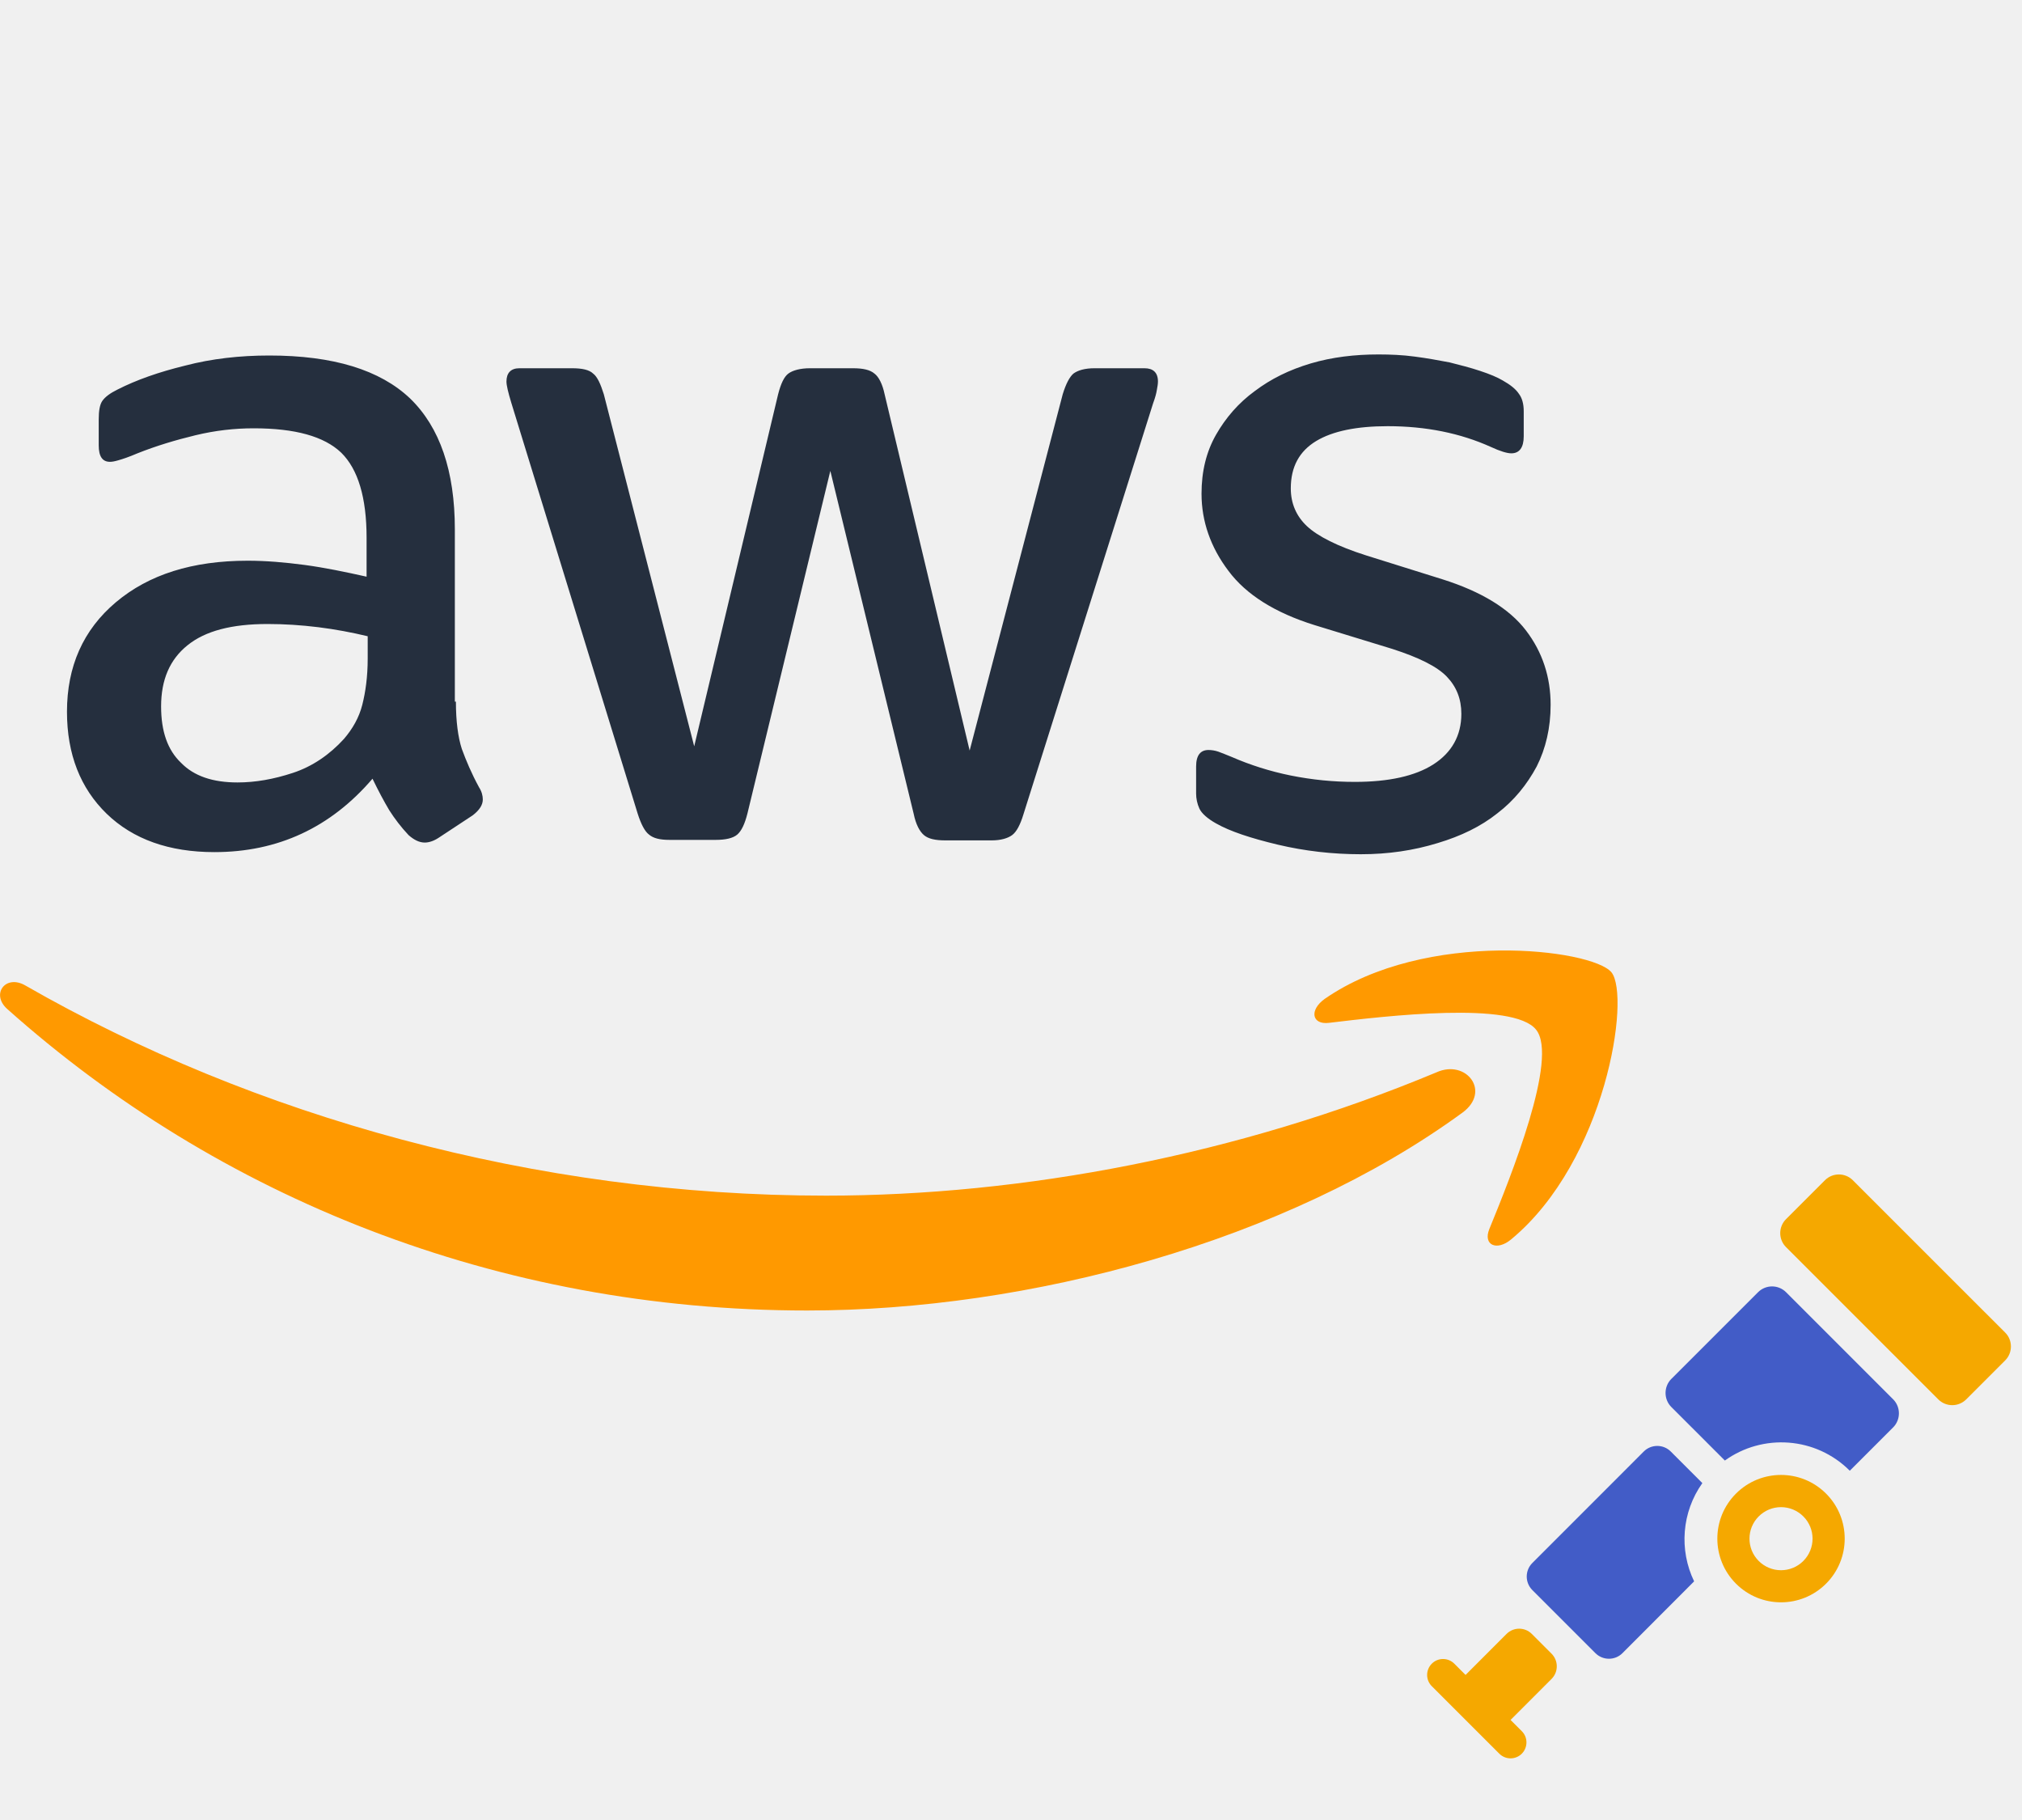
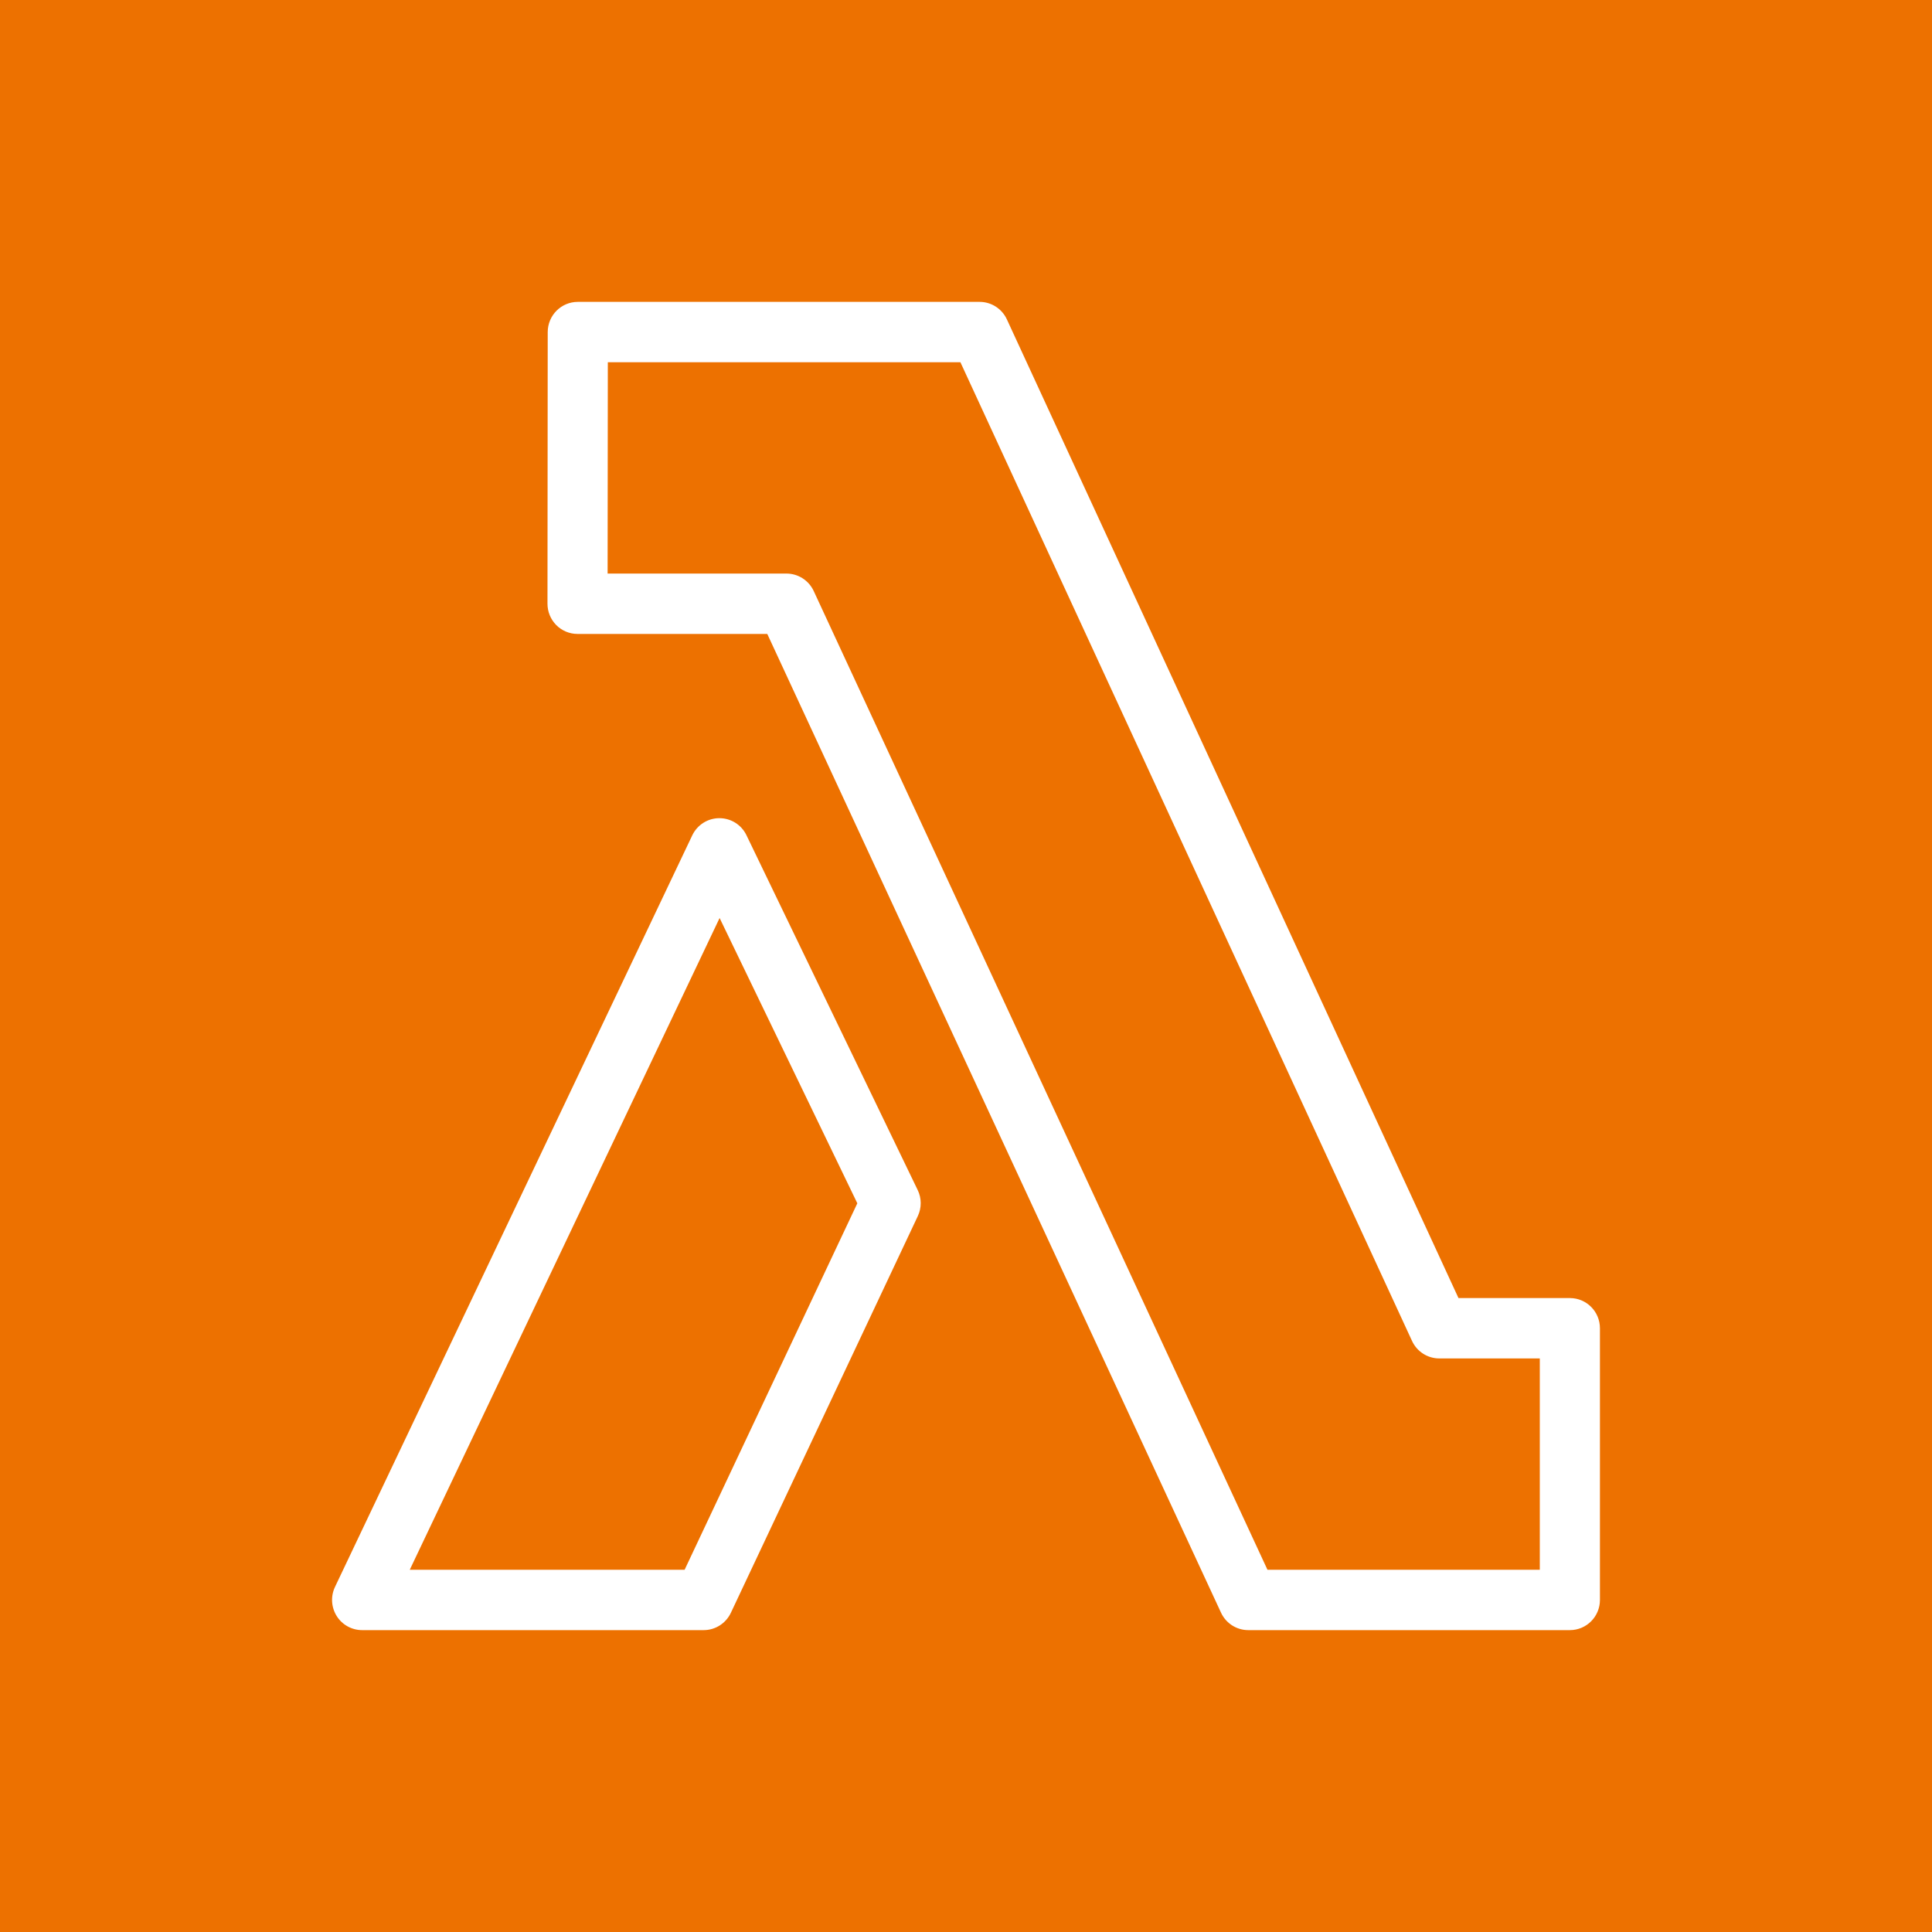
- <svg xmlns="http://www.w3.org/2000/svg" width="40" height="36" viewBox="0 0 40 36" fill="none">
-   <path d="M9.019 13.878C9.019 14.268 9.061 14.583 9.136 14.814C9.221 15.046 9.327 15.298 9.476 15.572C9.53 15.656 9.551 15.74 9.551 15.814C9.551 15.919 9.487 16.024 9.349 16.129L8.678 16.571C8.583 16.634 8.487 16.666 8.402 16.666C8.295 16.666 8.189 16.613 8.082 16.518C7.933 16.36 7.806 16.192 7.699 16.024C7.593 15.845 7.486 15.645 7.369 15.403C6.539 16.371 5.496 16.855 4.241 16.855C3.347 16.855 2.634 16.602 2.112 16.098C1.591 15.593 1.325 14.92 1.325 14.078C1.325 13.184 1.644 12.459 2.293 11.912C2.942 11.365 3.804 11.091 4.9 11.091C5.262 11.091 5.635 11.123 6.028 11.175C6.422 11.228 6.827 11.312 7.252 11.407V10.639C7.252 9.84 7.082 9.282 6.752 8.956C6.412 8.63 5.837 8.472 5.017 8.472C4.645 8.472 4.262 8.514 3.868 8.609C3.474 8.704 3.091 8.819 2.719 8.967C2.549 9.04 2.421 9.082 2.346 9.103C2.272 9.125 2.219 9.135 2.176 9.135C2.027 9.135 1.953 9.03 1.953 8.809V8.294C1.953 8.125 1.974 7.999 2.027 7.926C2.08 7.852 2.176 7.778 2.325 7.705C2.698 7.515 3.144 7.358 3.666 7.231C4.187 7.095 4.741 7.032 5.326 7.032C6.592 7.032 7.518 7.316 8.114 7.883C8.7 8.451 8.998 9.314 8.998 10.471V13.878H9.019ZM4.698 15.477C5.049 15.477 5.411 15.414 5.794 15.288C6.177 15.162 6.518 14.93 6.805 14.615C6.976 14.415 7.103 14.194 7.167 13.941C7.231 13.689 7.274 13.384 7.274 13.027V12.585C6.965 12.511 6.635 12.448 6.295 12.406C5.954 12.364 5.624 12.343 5.294 12.343C4.581 12.343 4.06 12.48 3.709 12.764C3.357 13.047 3.187 13.447 3.187 13.973C3.187 14.467 3.315 14.835 3.581 15.088C3.836 15.351 4.209 15.477 4.698 15.477ZM13.244 16.613C13.052 16.613 12.925 16.581 12.839 16.508C12.754 16.445 12.68 16.297 12.616 16.098L10.115 7.968C10.051 7.757 10.019 7.621 10.019 7.547C10.019 7.379 10.104 7.284 10.275 7.284H11.318C11.52 7.284 11.658 7.316 11.733 7.389C11.818 7.452 11.882 7.599 11.945 7.799L13.733 14.762L15.393 7.799C15.447 7.589 15.511 7.452 15.596 7.389C15.681 7.326 15.83 7.284 16.021 7.284H16.873C17.075 7.284 17.213 7.316 17.298 7.389C17.384 7.452 17.458 7.599 17.5 7.799L19.182 14.846L21.023 7.799C21.087 7.589 21.161 7.452 21.236 7.389C21.321 7.326 21.459 7.284 21.651 7.284H22.641C22.811 7.284 22.907 7.368 22.907 7.547C22.907 7.599 22.896 7.652 22.885 7.715C22.875 7.778 22.854 7.862 22.811 7.978L20.246 16.108C20.182 16.318 20.108 16.455 20.023 16.518C19.938 16.581 19.799 16.623 19.618 16.623H18.703C18.501 16.623 18.363 16.592 18.277 16.518C18.192 16.445 18.118 16.308 18.075 16.098L16.426 9.314L14.787 16.087C14.734 16.297 14.67 16.434 14.585 16.508C14.499 16.581 14.351 16.613 14.159 16.613H13.244ZM26.919 16.897C26.365 16.897 25.812 16.834 25.28 16.708C24.748 16.581 24.333 16.445 24.056 16.287C23.886 16.192 23.769 16.087 23.726 15.992C23.683 15.898 23.662 15.793 23.662 15.698V15.162C23.662 14.941 23.747 14.835 23.907 14.835C23.971 14.835 24.035 14.846 24.099 14.867C24.162 14.888 24.258 14.93 24.365 14.972C24.727 15.13 25.12 15.256 25.535 15.34C25.961 15.425 26.376 15.466 26.802 15.466C27.472 15.466 27.994 15.351 28.355 15.12C28.717 14.888 28.909 14.552 28.909 14.12C28.909 13.826 28.813 13.584 28.621 13.384C28.43 13.184 28.068 13.005 27.547 12.837L26.003 12.364C25.227 12.122 24.652 11.764 24.301 11.291C23.95 10.828 23.769 10.313 23.769 9.766C23.769 9.324 23.864 8.935 24.056 8.599C24.248 8.262 24.503 7.968 24.822 7.736C25.142 7.494 25.503 7.316 25.929 7.189C26.355 7.063 26.802 7.011 27.27 7.011C27.504 7.011 27.749 7.021 27.983 7.053C28.228 7.084 28.451 7.126 28.675 7.168C28.887 7.221 29.09 7.273 29.281 7.337C29.473 7.4 29.622 7.463 29.728 7.526C29.877 7.61 29.984 7.694 30.047 7.789C30.111 7.873 30.143 7.989 30.143 8.136V8.63C30.143 8.851 30.058 8.967 29.898 8.967C29.813 8.967 29.675 8.925 29.494 8.841C28.887 8.567 28.206 8.43 27.451 8.43C26.844 8.43 26.365 8.525 26.035 8.725C25.706 8.925 25.535 9.23 25.535 9.661C25.535 9.955 25.642 10.208 25.855 10.408C26.067 10.607 26.461 10.807 27.025 10.986L28.536 11.459C29.302 11.701 29.856 12.038 30.186 12.469C30.516 12.9 30.675 13.395 30.675 13.941C30.675 14.394 30.58 14.804 30.399 15.162C30.207 15.519 29.952 15.835 29.622 16.087C29.292 16.35 28.898 16.539 28.441 16.676C27.962 16.823 27.461 16.897 26.919 16.897Z" fill="#252F3E" />
-   <path fill-rule="evenodd" clip-rule="evenodd" d="M28.93 22.009C25.429 24.565 20.342 25.922 15.968 25.922C9.838 25.922 4.315 23.681 0.143 19.958C-0.187 19.664 0.111 19.264 0.505 19.495C5.017 22.083 10.583 23.65 16.34 23.65C20.225 23.65 24.492 22.85 28.419 21.21C29.004 20.947 29.505 21.588 28.93 22.009Z" fill="#FF9900" />
-   <path fill-rule="evenodd" clip-rule="evenodd" d="M30.388 20.368C29.941 19.8 27.429 20.095 26.291 20.232C25.95 20.274 25.897 19.979 26.206 19.758C28.206 18.37 31.495 18.77 31.878 19.232C32.261 19.706 31.771 22.956 29.898 24.512C29.611 24.754 29.334 24.628 29.462 24.312C29.888 23.271 30.835 20.926 30.388 20.368Z" fill="#FF9900" />
-   <g transform="translate(28, 23) scale(0.09375)">
-     <path fill="#f5a800" d="M67.648 69.797c-5.246 5.25-5.246 13.758 0 19.008 5.25 5.246 13.758 5.246 19.004 0 5.25-5.25 5.25-13.758 0-19.008-5.246-5.246-13.754-5.246-19.004 0Zm14.207 14.219a6.649 6.649 0 0 1-9.41 0 6.65 6.65 0 0 1 0-9.407 6.649 6.649 0 0 1 9.41 0c2.598 2.586 2.598 6.809 0 9.407ZM86.43 3.672l-8.235 8.234a4.17 4.17 0 0 0 0 5.875l32.149 32.149a4.17 4.17 0 0 0 5.875 0l8.234-8.235c1.61-1.61 1.61-4.261 0-5.87L92.29 3.671a4.159 4.159 0 0 0-5.86 0ZM28.738 108.895a3.763 3.763 0 0 0 0-5.31l-4.183-4.187a3.768 3.768 0 0 0-5.313 0l-8.644 8.649-.016.012-2.371-2.375c-1.313-1.313-3.45-1.313-4.75 0-1.313 1.312-1.313 3.449 0 4.75l14.246 14.242a3.353 3.353 0 0 0 4.746 0c1.3-1.313 1.313-3.45 0-4.746l-2.375-2.375.016-.012Zm0 0" />
-     <path fill="#425cc7" d="M72.297 27.313 54.004 45.605c-1.625 1.625-1.625 4.301 0 5.926L65.3 62.824c7.984-5.746 19.18-5.035 26.363 2.153l9.148-9.149c1.622-1.625 1.622-4.297 0-5.922L78.22 27.313a4.185 4.185 0 0 0-5.922 0ZM60.55 67.585l-6.672-6.672c-1.563-1.562-4.125-1.562-5.684 0l-23.53 23.54a4.036 4.036 0 0 0 0 5.687l13.331 13.332a4.036 4.036 0 0 0 5.688 0l15.132-15.157c-3.199-6.609-2.625-14.593 1.735-20.73Zm0 0" />
+ <svg xmlns="http://www.w3.org/2000/svg" width="64px" height="64px" viewBox="0 0 64 64" version="1.1">
+   <g id="Icon-Architecture/48/Arch_AWS-Lambda_48" stroke="none" stroke-width="1" fill="none" fill-rule="evenodd">
+     <g id="Icon-Architecture-BG/48/Compute" fill="#ED7100">
+       <rect id="Rectangle" x="0" y="0" width="64" height="64" />
+     </g>
+     <path d="M22.679,52 L13.574,52 L23.838,30.41 L28.4,39.861 L22.679,52 Z M24.727,27.667 C24.561,27.321 24.212,27.103 23.831,27.103 L23.828,27.103 C23.445,27.104 23.097,27.325 22.932,27.672 L11.097,52.569 C10.95,52.879 10.971,53.243 11.154,53.534 C11.335,53.824 11.654,54 11.996,54 L23.31,54 C23.695,54 24.045,53.777 24.21,53.428 L30.404,40.284 C30.533,40.01 30.532,39.692 30.399,39.42 L24.727,27.667 Z M51.008,52 L41.986,52 L26.955,19.578 C26.791,19.226 26.439,19 26.052,19 L20.128,19 L20.135,12 L31.815,12 L46.775,44.42 C46.938,44.774 47.291,45 47.679,45 L51.008,45 L51.008,52 Z M52.004,43 L48.314,43 L33.354,10.58 C33.191,10.226 32.838,10 32.451,10 L19.14,10 C18.591,10 18.145,10.447 18.144,10.999 L18.136,19.999 C18.136,20.265 18.241,20.519 18.427,20.707 C18.614,20.895 18.867,21 19.131,21 L25.417,21 L40.448,53.422 C40.611,53.774 40.963,54 41.35,54 L52.004,54 C52.555,54 53,53.552 53,53 L53,44 C53,43.448 52.555,43 52.004,43 L52.004,43 Z" id="AWS-Lambda_Icon_48_Squid" fill="#FFFFFF" />
  </g>
</svg>
